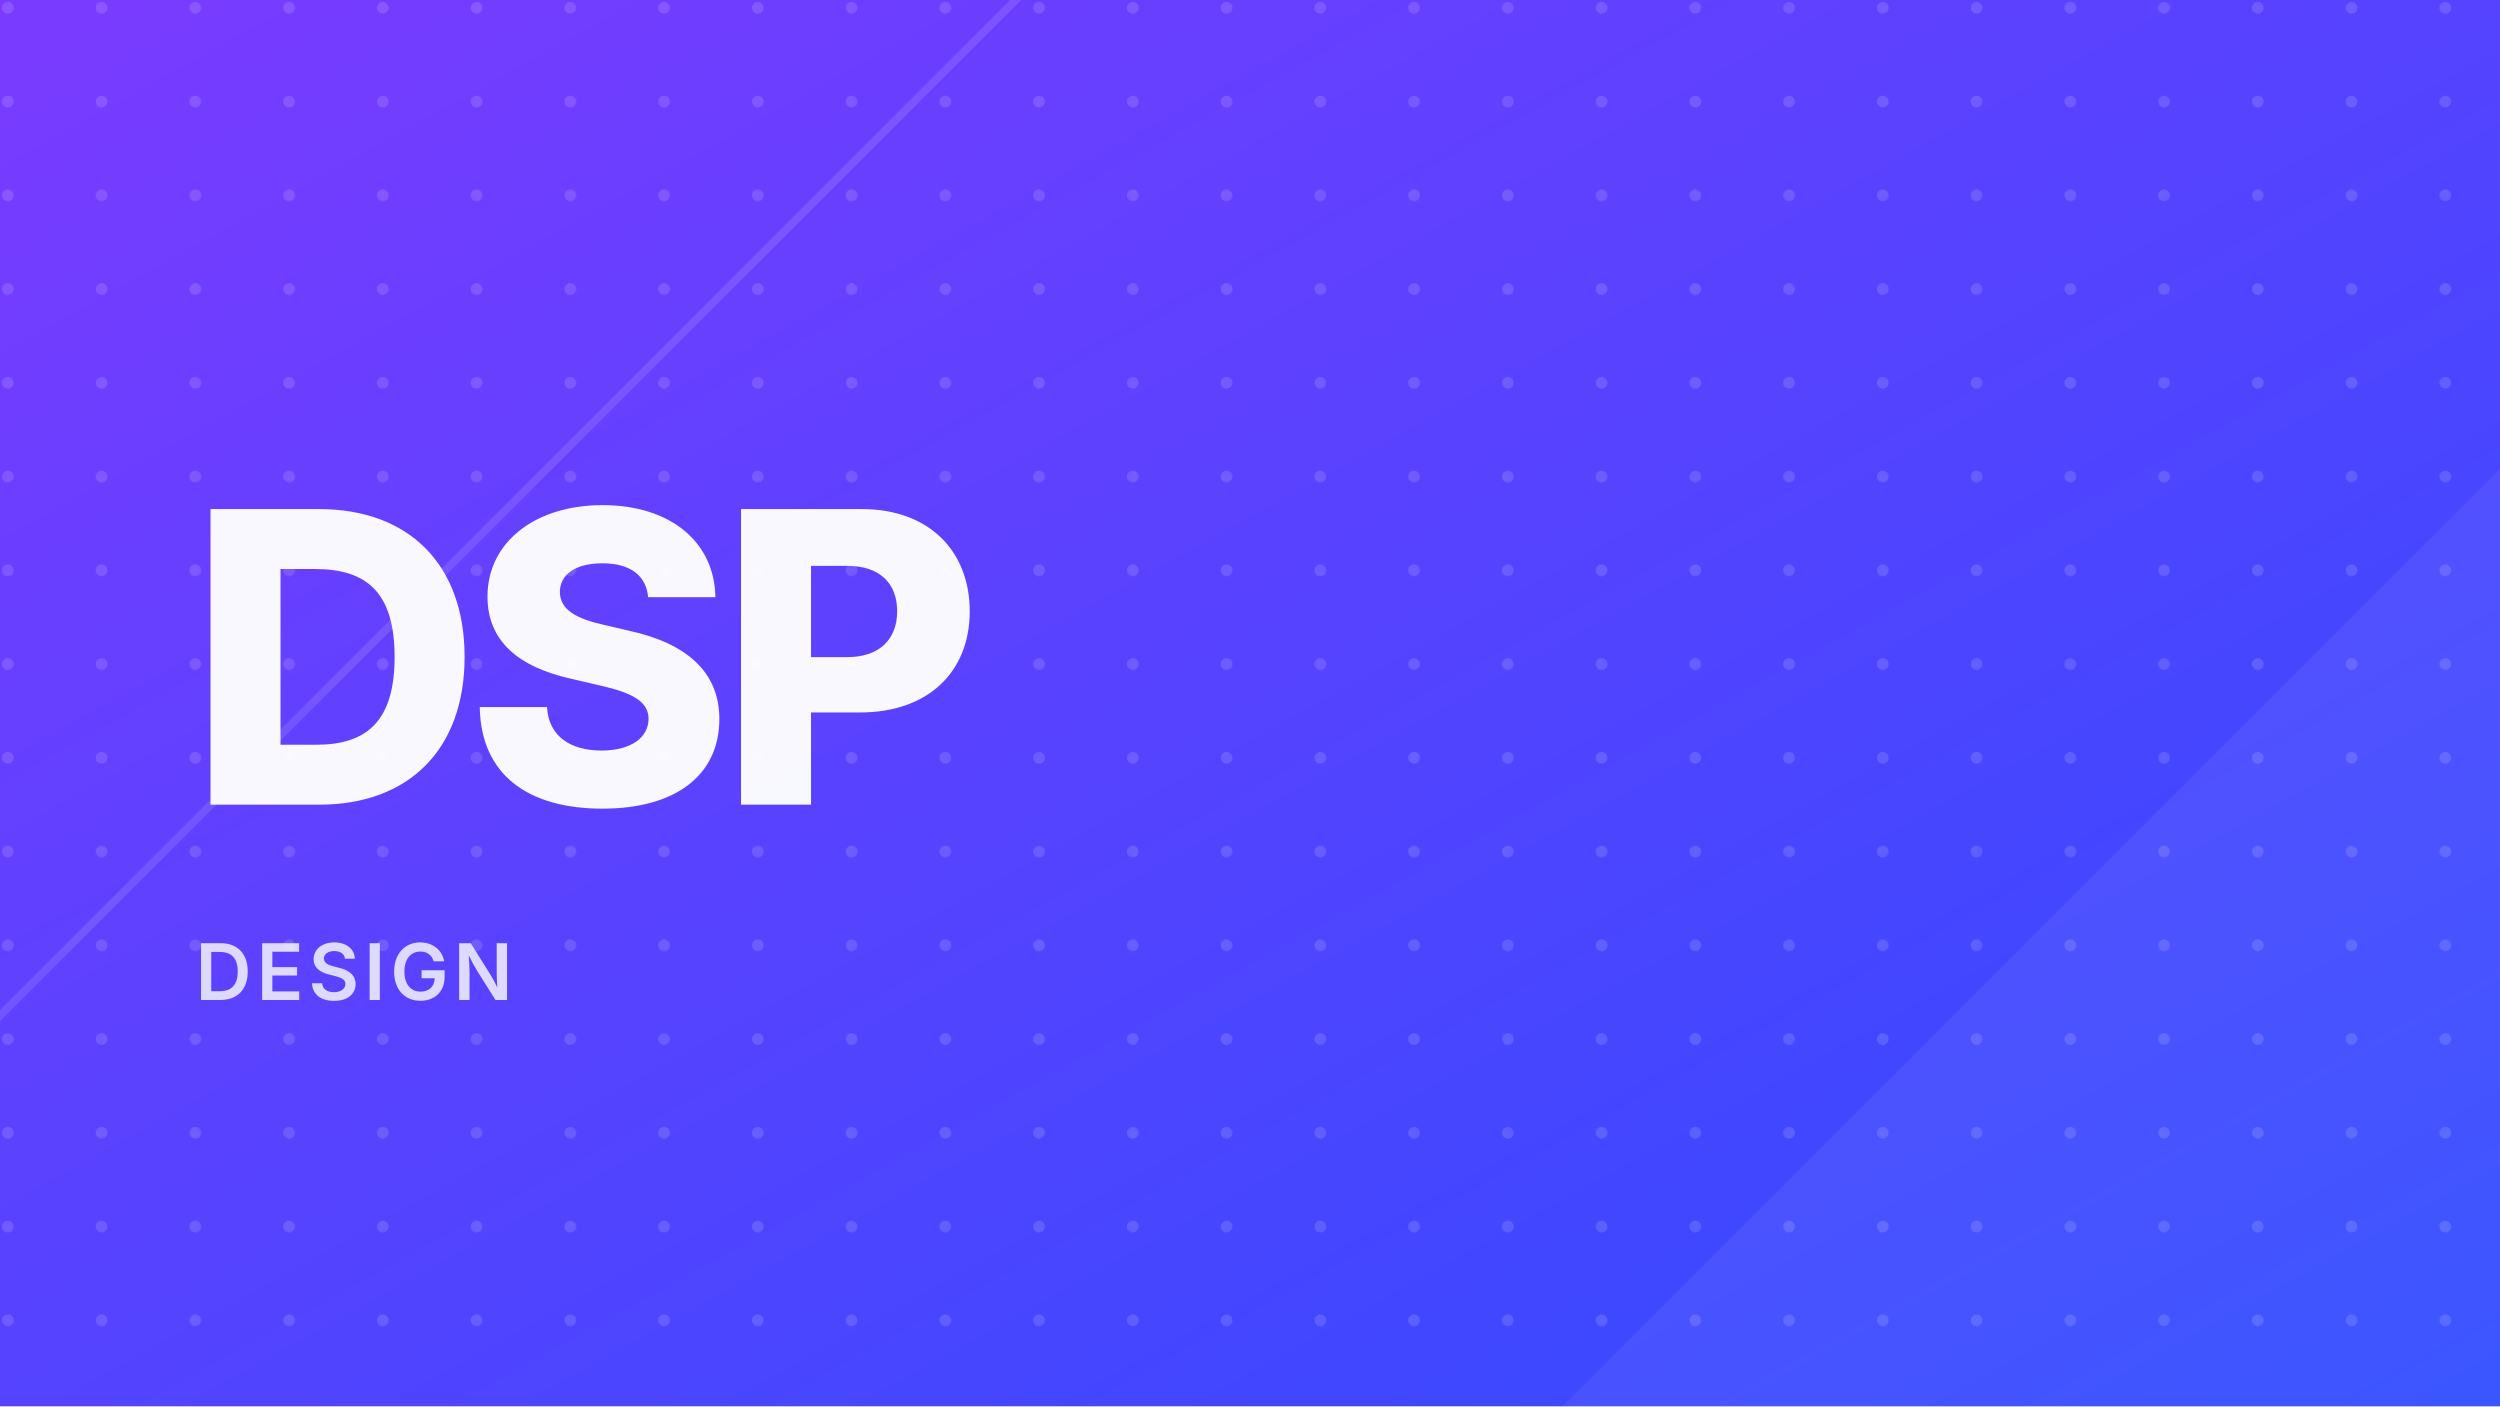
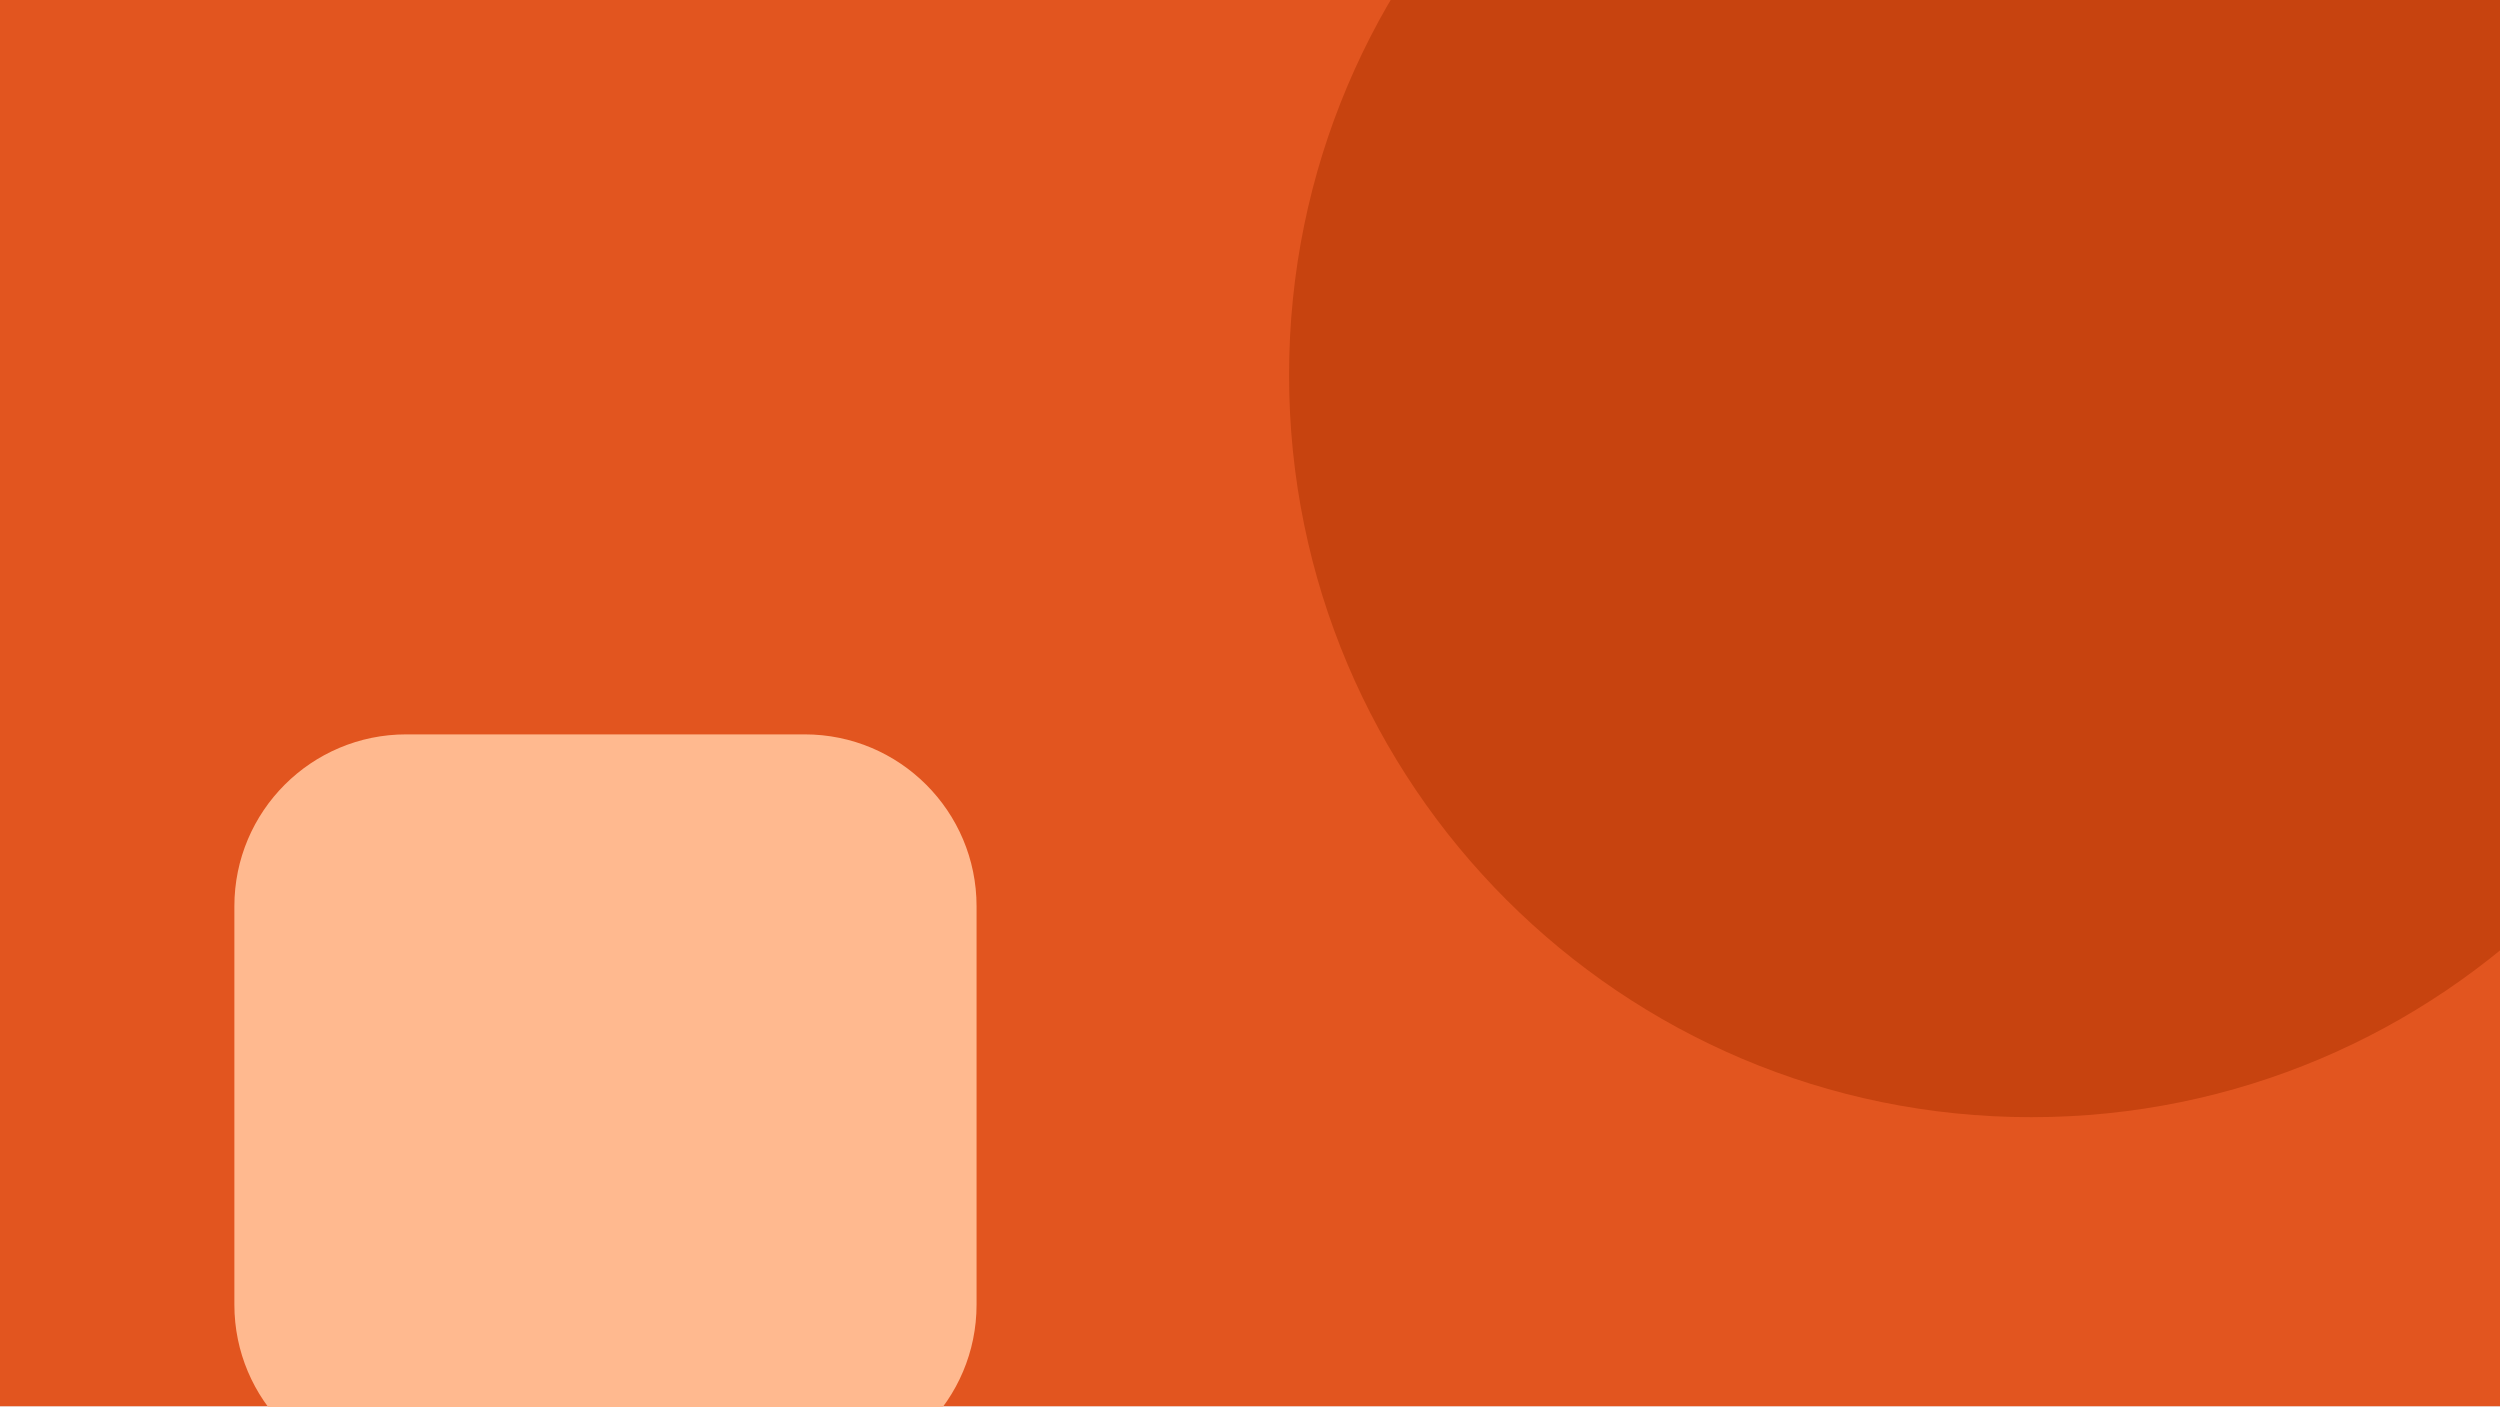
- <svg xmlns="http://www.w3.org/2000/svg" viewBox="0 0 640 360" width="640" height="360" role="img" aria-label="Design Systems in Practice">
-   <defs>
-     <linearGradient id="g" x1="0" y1="0" x2="1" y2="1">
-       <stop offset="0%" stop-color="#7A3BFF" />
-       <stop offset="100%" stop-color="#2F4BFF" />
-     </linearGradient>
-     <pattern id="dots" width="24" height="24" patternUnits="userSpaceOnUse">
-       <circle cx="2" cy="2" r="1.5" fill="#ffffff" fill-opacity="0.14" />
-     </pattern>
-   </defs>
-   <rect width="640" height="360" fill="url(#g)" />
-   <rect width="640" height="360" fill="url(#dots)" />
-   <path d="M400 360 L640 120 L640 360 Z" fill="#ffffff" fill-opacity="0.06" />
-   <path d="M-40 300 L300 -40" stroke="#ffffff" stroke-opacity="0.12" stroke-width="2" />
-   <text x="48" y="206" font-family="Bricolage Grotesque, Inter, Segoe UI, Arial, sans-serif" font-size="104" font-weight="800" fill="#ffffff" fill-opacity="0.96" letter-spacing="-4">DSP</text>
-   <text x="50" y="256" font-family="Inter, Segoe UI, Arial, sans-serif" font-size="20" font-weight="600" fill="#ffffff" fill-opacity="0.80" letter-spacing="1.2">DESIGN</text>
+ <svg xmlns="http://www.w3.org/2000/svg" viewBox="0 0 640 360" width="640" height="360" role="presentation">
+   <rect width="640" height="360" fill="#E2551F" />
+   <circle cx="520" cy="96" r="190" fill="#C7430F" />
+   <rect x="60" y="188" width="190" height="190" rx="44" fill="#FFB98F" />
</svg>
